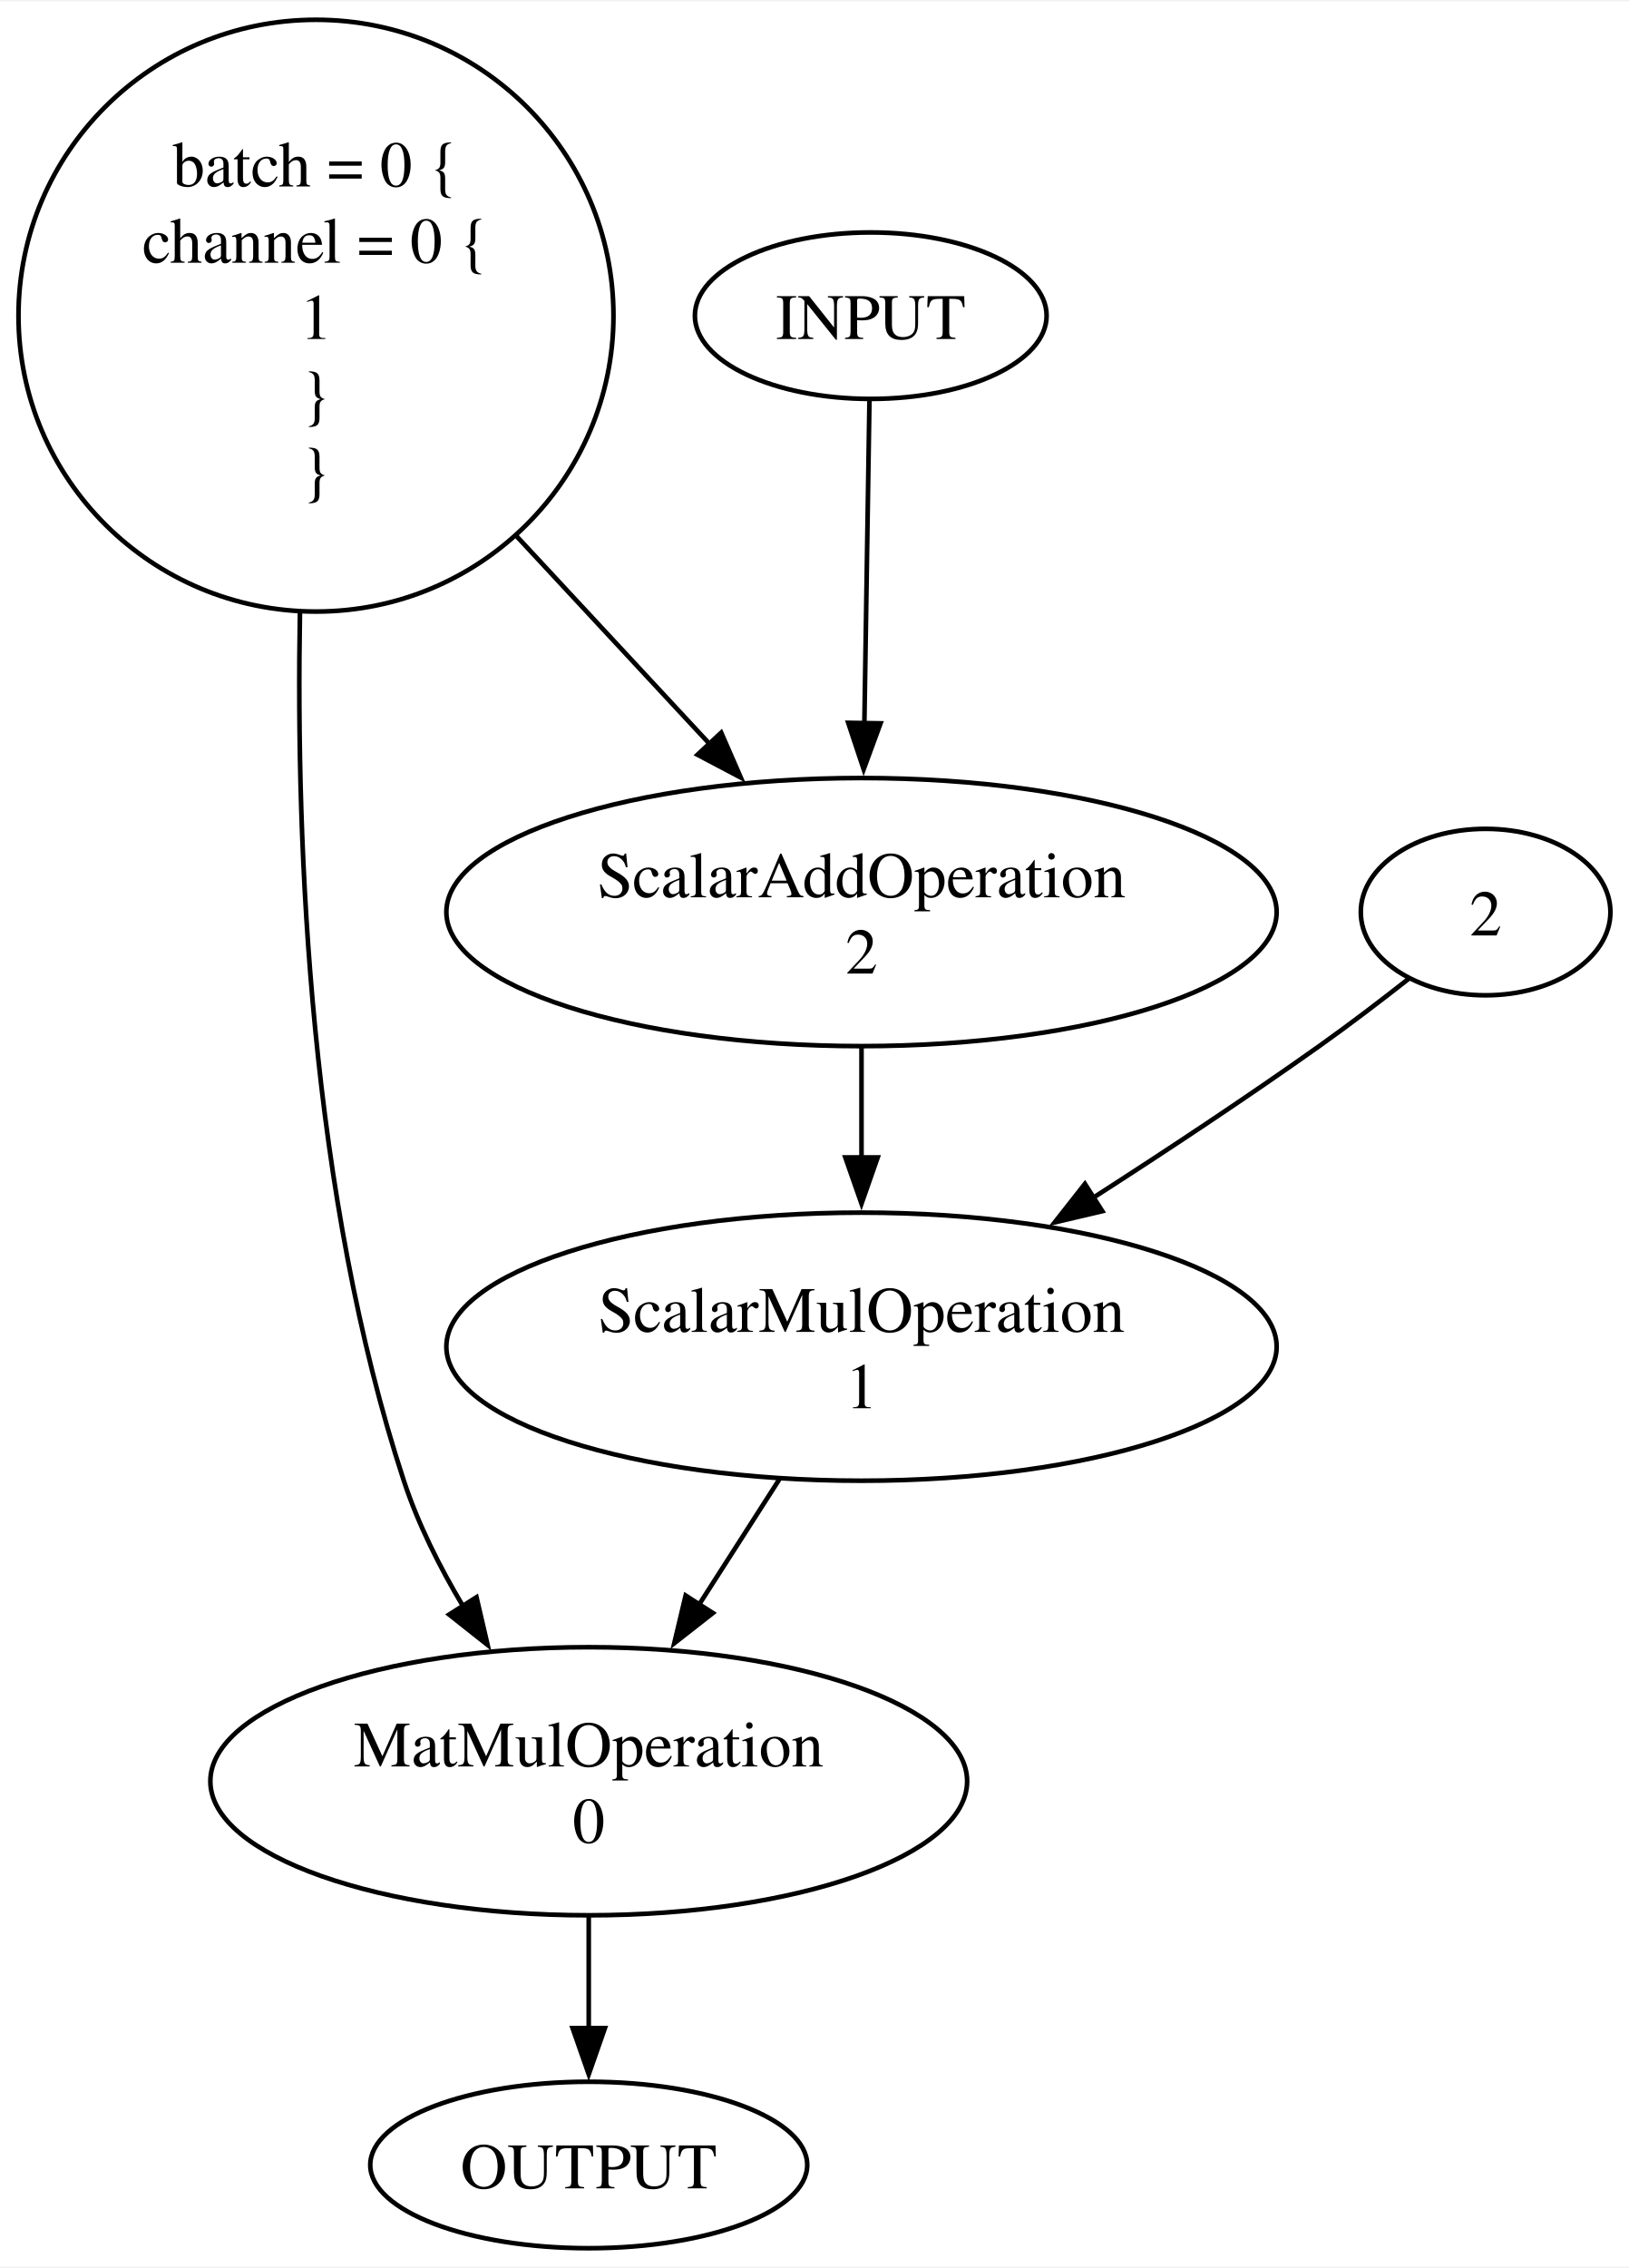
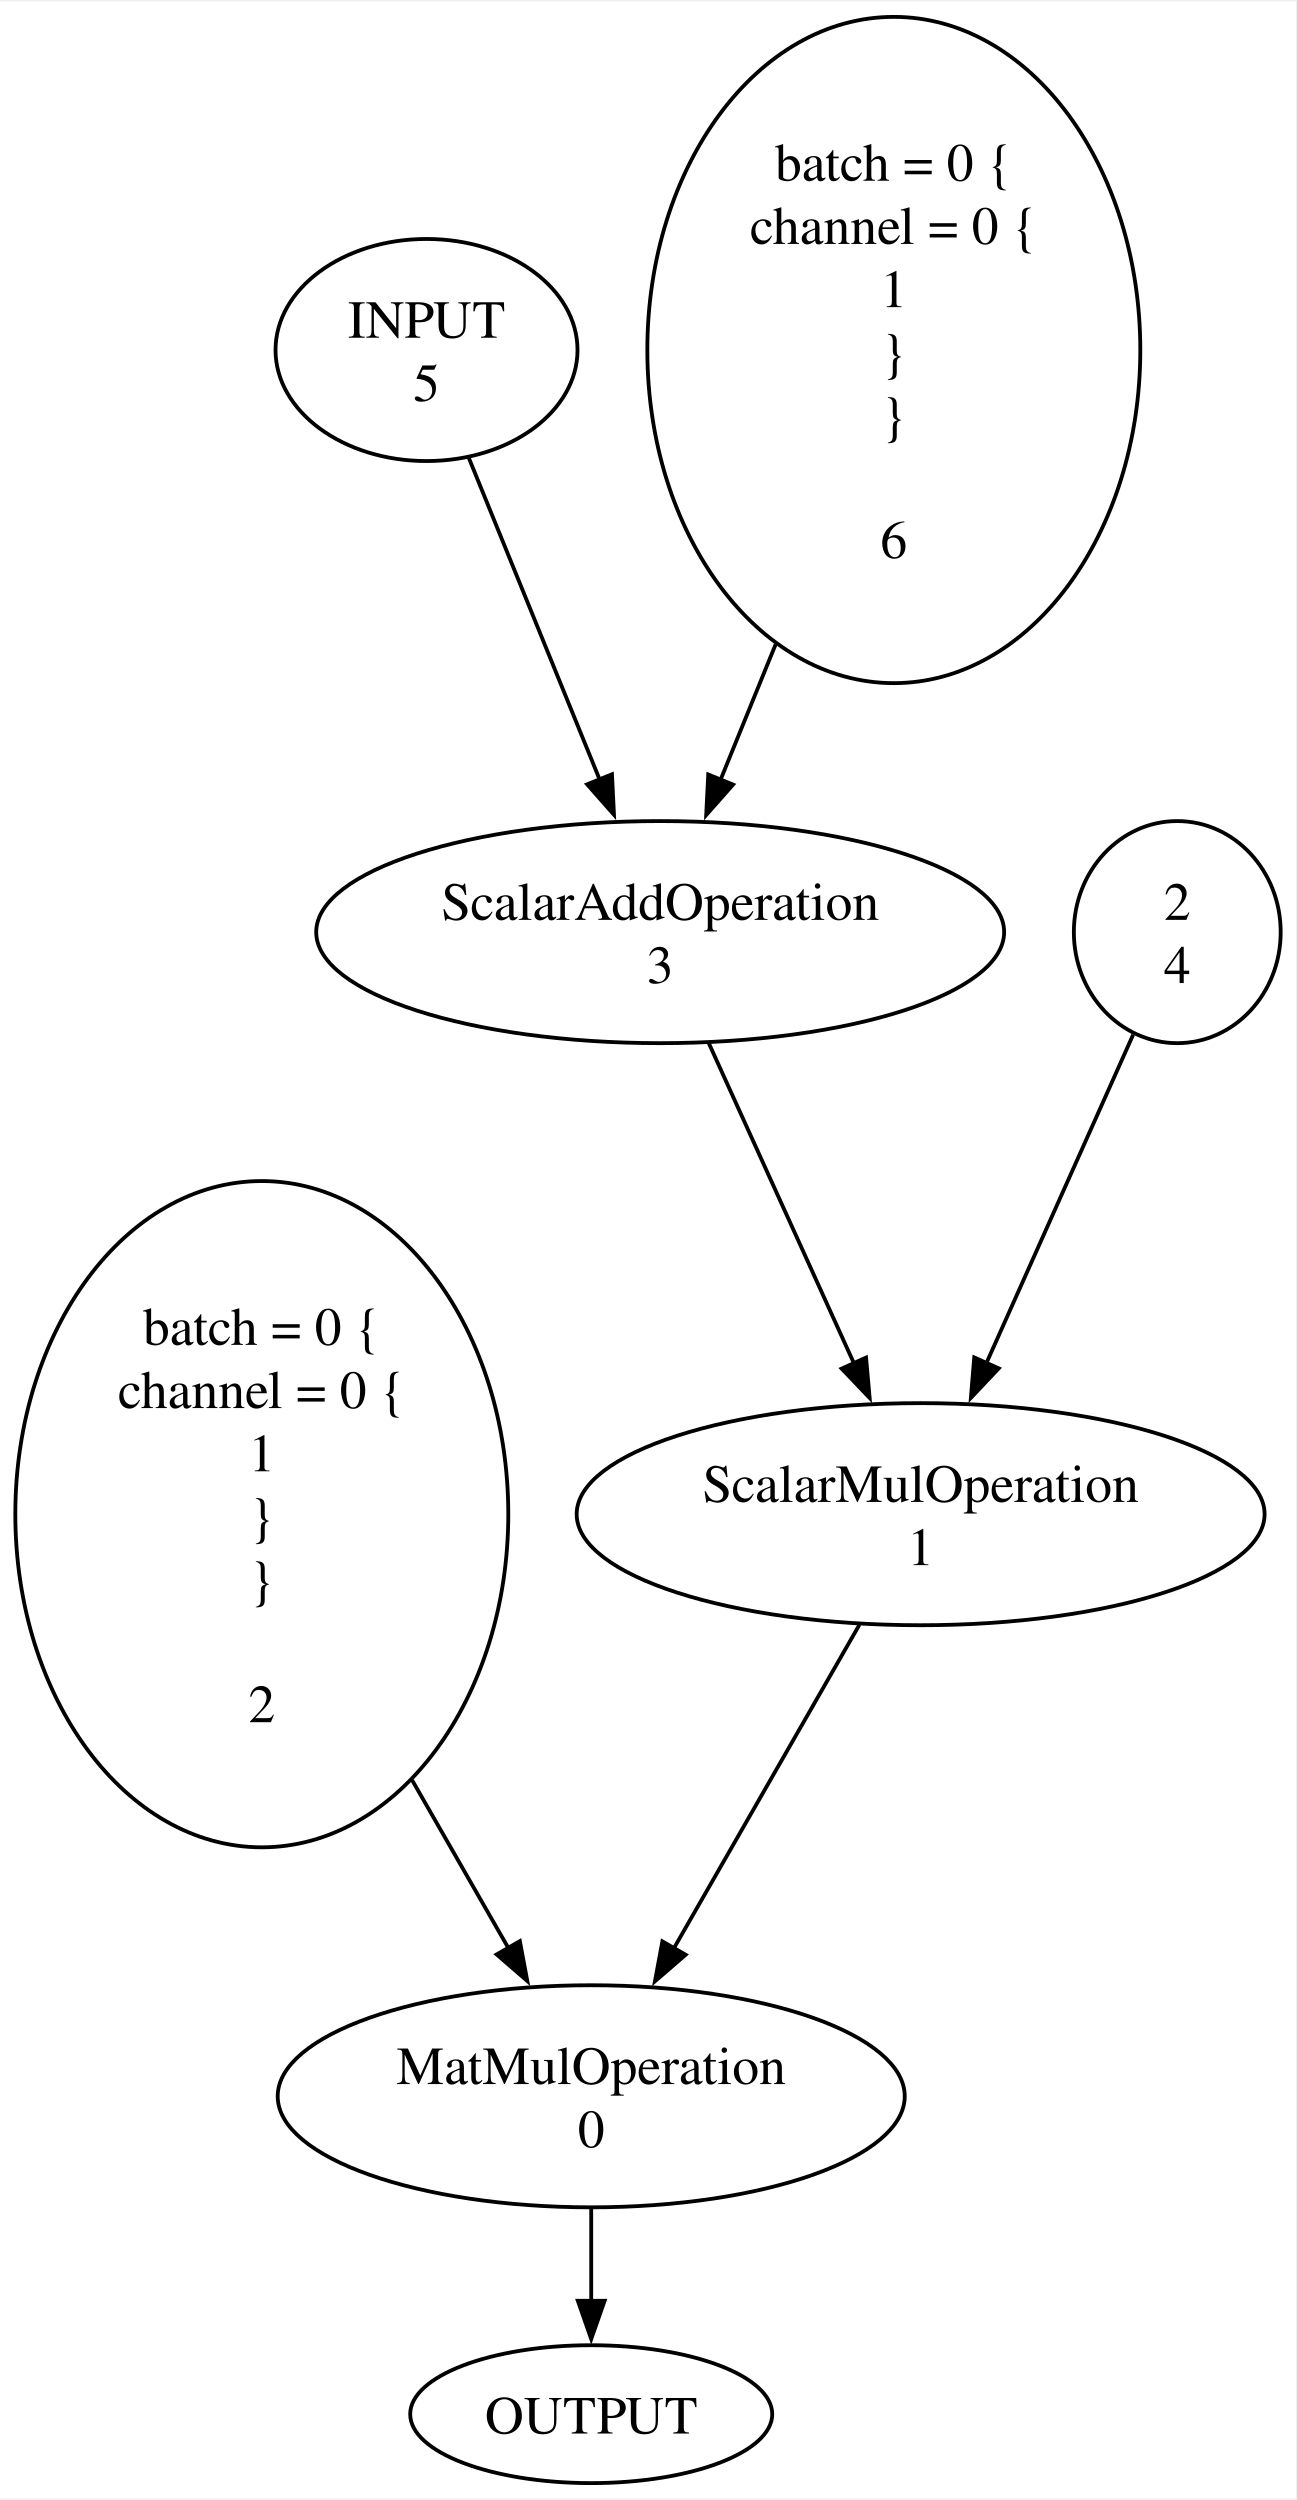
- <svg xmlns="http://www.w3.org/2000/svg" width="352pt" height="490pt" viewBox="0.00 0.00 352.35 489.93">
-   <g id="graph0" class="graph" transform="scale(1 1) rotate(0) translate(4 485.93)">
-     <polygon fill="white" stroke="none" points="-4,4 -4,-485.93 348.35,-485.93 348.35,4 -4,4" />
+ <svg xmlns="http://www.w3.org/2000/svg" width="338pt" height="652pt" viewBox="0.00 0.00 338.35 651.86">
+   <g id="graph0" class="graph" transform="scale(1 1) rotate(0) translate(4 647.86)">
+     <polygon fill="white" stroke="none" points="-4,4 -4,-647.86 334.35,-647.86 334.35,4 -4,4" />
    <g id="node1" class="node">
-       <ellipse fill="none" stroke="black" cx="182.35" cy="-194.97" rx="89.8" ry="28.99" />
-       <text text-anchor="middle" x="182.35" y="-198.17" font-family="Times,serif" font-size="14.00">ScalarMulOperation</text>
-       <text text-anchor="middle" x="182.35" y="-181.67" font-family="Times,serif" font-size="14.00">1</text>
+       <ellipse fill="none" stroke="black" cx="236.35" cy="-252.96" rx="89.8" ry="28.99" />
+       <text text-anchor="middle" x="236.35" y="-256.16" font-family="Times,serif" font-size="14.00">ScalarMulOperation</text>
+       <text text-anchor="middle" x="236.35" y="-239.66" font-family="Times,serif" font-size="14.00">1</text>
    </g>
    <g id="node2" class="node">
-       <ellipse fill="none" stroke="black" cx="123.35" cy="-100.99" rx="81.85" ry="28.99" />
-       <text text-anchor="middle" x="123.35" y="-104.19" font-family="Times,serif" font-size="14.00">MatMulOperation</text>
-       <text text-anchor="middle" x="123.35" y="-87.69" font-family="Times,serif" font-size="14.00">0</text>
+       <ellipse fill="none" stroke="black" cx="150.35" cy="-100.99" rx="81.85" ry="28.99" />
+       <text text-anchor="middle" x="150.35" y="-104.19" font-family="Times,serif" font-size="14.00">MatMulOperation</text>
+       <text text-anchor="middle" x="150.35" y="-87.69" font-family="Times,serif" font-size="14.00">0</text>
    </g>
    <g id="edge1" class="edge">
-       <path fill="none" stroke="black" d="M164.64,-166.38C159.16,-157.83 153.03,-148.26 147.2,-139.17" />
-       <polygon fill="black" stroke="black" points="150.2,-137.37 141.85,-130.84 144.31,-141.15 150.2,-137.37" />
+       <path fill="none" stroke="black" d="M220.37,-224.1C206.74,-200.32 187,-165.91 171.95,-139.67" />
+       <polygon fill="black" stroke="black" points="175,-137.94 166.99,-131.01 168.93,-141.43 175,-137.94" />
+     </g>
+     <g id="node8" class="node">
+       <ellipse fill="none" stroke="black" cx="150.35" cy="-18" rx="47.26" ry="18" />
+       <text text-anchor="middle" x="150.35" y="-12.95" font-family="Times,serif" font-size="14.00">OUTPUT</text>
+     </g>
+     <g id="edge7" class="edge">
+       <path fill="none" stroke="black" d="M150.35,-71.66C150.35,-63.79 150.35,-55.24 150.35,-47.36" />
+       <polygon fill="black" stroke="black" points="153.85,-47.61 150.35,-37.61 146.85,-47.61 153.85,-47.61" />
+     </g>
+     <g id="node3" class="node">
+       <ellipse fill="none" stroke="black" cx="64.35" cy="-252.96" rx="64.35" ry="86.97" />
+       <text text-anchor="middle" x="64.35" y="-297.16" font-family="Times,serif" font-size="14.00">batch = 0 {</text>
+       <text text-anchor="middle" x="64.35" y="-280.66" font-family="Times,serif" font-size="14.00">channel = 0 {</text>
+       <text text-anchor="middle" x="64.35" y="-264.16" font-family="Times,serif" font-size="14.00">1 </text>
+       <text text-anchor="middle" x="64.35" y="-247.66" font-family="Times,serif" font-size="14.00">}</text>
+       <text text-anchor="middle" x="64.35" y="-231.16" font-family="Times,serif" font-size="14.00">}</text>
+       <text text-anchor="middle" x="64.35" y="-198.66" font-family="Times,serif" font-size="14.00">2</text>
+     </g>
+     <g id="edge2" class="edge">
+       <path fill="none" stroke="black" d="M103.57,-183.56C112.26,-168.41 121.15,-152.91 128.81,-139.54" />
+       <polygon fill="black" stroke="black" points="131.72,-141.5 133.66,-131.09 125.65,-138.02 131.72,-141.5" />
+     </g>
+     <g id="node4" class="node">
+       <ellipse fill="none" stroke="black" cx="168.35" cy="-404.92" rx="89.8" ry="28.99" />
+       <text text-anchor="middle" x="168.35" y="-408.12" font-family="Times,serif" font-size="14.00">ScalarAddOperation</text>
+       <text text-anchor="middle" x="168.35" y="-391.62" font-family="Times,serif" font-size="14.00">3</text>
+     </g>
+     <g id="edge3" class="edge">
+       <path fill="none" stroke="black" d="M180.98,-376.07C191.68,-352.47 207.13,-318.39 218.99,-292.23" />
+       <polygon fill="black" stroke="black" points="222.1,-293.85 223.04,-283.3 215.73,-290.96 222.1,-293.85" />
+     </g>
+     <g id="node5" class="node">
+       <ellipse fill="none" stroke="black" cx="303.35" cy="-404.92" rx="27" ry="28.99" />
+       <text text-anchor="middle" x="303.35" y="-408.12" font-family="Times,serif" font-size="14.00">2</text>
+       <text text-anchor="middle" x="303.35" y="-391.62" font-family="Times,serif" font-size="14.00">4</text>
+     </g>
+     <g id="edge4" class="edge">
+       <path fill="none" stroke="black" d="M291.83,-378.14C281.26,-354.48 265.46,-319.13 253.42,-292.18" />
+       <polygon fill="black" stroke="black" points="256.74,-291.03 249.47,-283.33 250.35,-293.88 256.74,-291.03" />
+     </g>
+     <g id="node6" class="node">
+       <ellipse fill="none" stroke="black" cx="107.35" cy="-556.89" rx="39.42" ry="28.99" />
+       <text text-anchor="middle" x="107.35" y="-560.09" font-family="Times,serif" font-size="14.00">INPUT</text>
+       <text text-anchor="middle" x="107.35" y="-543.59" font-family="Times,serif" font-size="14.00">5</text>
+     </g>
+     <g id="edge5" class="edge">
+       <path fill="none" stroke="black" d="M118.39,-528.73C127.96,-505.21 141.91,-470.93 152.63,-444.55" />
+       <polygon fill="black" stroke="black" points="155.77,-446.13 156.29,-435.55 149.28,-443.5 155.77,-446.13" />
    </g>
    <g id="node7" class="node">
-       <ellipse fill="none" stroke="black" cx="123.35" cy="-18" rx="47.26" ry="18" />
-       <text text-anchor="middle" x="123.35" y="-12.95" font-family="Times,serif" font-size="14.00">OUTPUT</text>
-     </g>
-     <g id="edge7" class="edge">
-       <path fill="none" stroke="black" d="M123.35,-71.66C123.35,-63.79 123.35,-55.24 123.35,-47.36" />
-       <polygon fill="black" stroke="black" points="126.85,-47.61 123.35,-37.61 119.85,-47.61 126.85,-47.61" />
-     </g>
-     <g id="node3" class="node">
-       <ellipse fill="none" stroke="black" cx="64.35" cy="-417.94" rx="64.35" ry="63.99" />
-       <text text-anchor="middle" x="64.35" y="-445.89" font-family="Times,serif" font-size="14.00">batch = 0 {</text>
-       <text text-anchor="middle" x="64.35" y="-429.39" font-family="Times,serif" font-size="14.00">channel = 0 {</text>
-       <text text-anchor="middle" x="64.35" y="-412.89" font-family="Times,serif" font-size="14.00">1 </text>
-       <text text-anchor="middle" x="64.35" y="-396.39" font-family="Times,serif" font-size="14.00">}</text>
-       <text text-anchor="middle" x="64.35" y="-379.89" font-family="Times,serif" font-size="14.00">}</text>
-     </g>
-     <g id="edge2" class="edge">
-       <path fill="none" stroke="black" d="M60.88,-353.7C59.97,-301.95 63.15,-227.53 83.35,-165.98 86.4,-156.68 91.08,-147.35 96.18,-138.81" />
-       <polygon fill="black" stroke="black" points="99.07,-140.79 101.47,-130.47 93.16,-137.04 99.07,-140.79" />
-     </g>
-     <g id="node4" class="node">
-       <ellipse fill="none" stroke="black" cx="182.35" cy="-288.96" rx="89.8" ry="28.99" />
-       <text text-anchor="middle" x="182.35" y="-292.16" font-family="Times,serif" font-size="14.00">ScalarAddOperation</text>
-       <text text-anchor="middle" x="182.35" y="-275.66" font-family="Times,serif" font-size="14.00">2</text>
+       <ellipse fill="none" stroke="black" cx="229.35" cy="-556.89" rx="64.35" ry="86.97" />
+       <text text-anchor="middle" x="229.35" y="-601.09" font-family="Times,serif" font-size="14.00">batch = 0 {</text>
+       <text text-anchor="middle" x="229.35" y="-584.59" font-family="Times,serif" font-size="14.00">channel = 0 {</text>
+       <text text-anchor="middle" x="229.35" y="-568.09" font-family="Times,serif" font-size="14.00">1 </text>
+       <text text-anchor="middle" x="229.35" y="-551.59" font-family="Times,serif" font-size="14.00">}</text>
+       <text text-anchor="middle" x="229.35" y="-535.09" font-family="Times,serif" font-size="14.00">}</text>
+       <text text-anchor="middle" x="229.35" y="-502.59" font-family="Times,serif" font-size="14.00">6</text>
    </g>
    <g id="edge6" class="edge">
-       <path fill="none" stroke="black" d="M107.62,-370.38C121.45,-355.49 136.53,-339.26 149.5,-325.31" />
-       <polygon fill="black" stroke="black" points="152,-327.76 156.24,-318.05 146.87,-322.99 152,-327.76" />
-     </g>
-     <g id="edge3" class="edge">
-       <path fill="none" stroke="black" d="M182.35,-259.61C182.35,-252.09 182.35,-243.83 182.35,-235.82" />
-       <polygon fill="black" stroke="black" points="185.85,-235.9 182.35,-225.9 178.85,-235.9 185.85,-235.9" />
-     </g>
-     <g id="node5" class="node">
-       <ellipse fill="none" stroke="black" cx="317.35" cy="-288.96" rx="27" ry="18" />
-       <text text-anchor="middle" x="317.35" y="-283.91" font-family="Times,serif" font-size="14.00">2</text>
-     </g>
-     <g id="edge4" class="edge">
-       <path fill="none" stroke="black" d="M300.73,-274.55C294.71,-269.82 287.8,-264.55 281.35,-259.97 265.73,-248.88 248.3,-237.35 232.47,-227.18" />
-       <polygon fill="black" stroke="black" points="234.44,-224.28 224.13,-221.85 230.68,-230.18 234.44,-224.28" />
-     </g>
-     <g id="node6" class="node">
-       <ellipse fill="none" stroke="black" cx="184.35" cy="-417.94" rx="38.04" ry="18" />
-       <text text-anchor="middle" x="184.35" y="-412.89" font-family="Times,serif" font-size="14.00">INPUT</text>
-     </g>
-     <g id="edge5" class="edge">
-       <path fill="none" stroke="black" d="M184.07,-399.55C183.79,-381.65 183.34,-353.15 182.97,-329.7" />
-       <polygon fill="black" stroke="black" points="186.47,-329.78 182.82,-319.84 179.48,-329.89 186.47,-329.78" />
+       <path fill="none" stroke="black" d="M198.49,-480.03C193.48,-467.71 188.48,-455.43 184.04,-444.51" />
+       <polygon fill="black" stroke="black" points="187.38,-443.43 180.37,-435.49 180.9,-446.07 187.38,-443.43" />
    </g>
  </g>
</svg>
